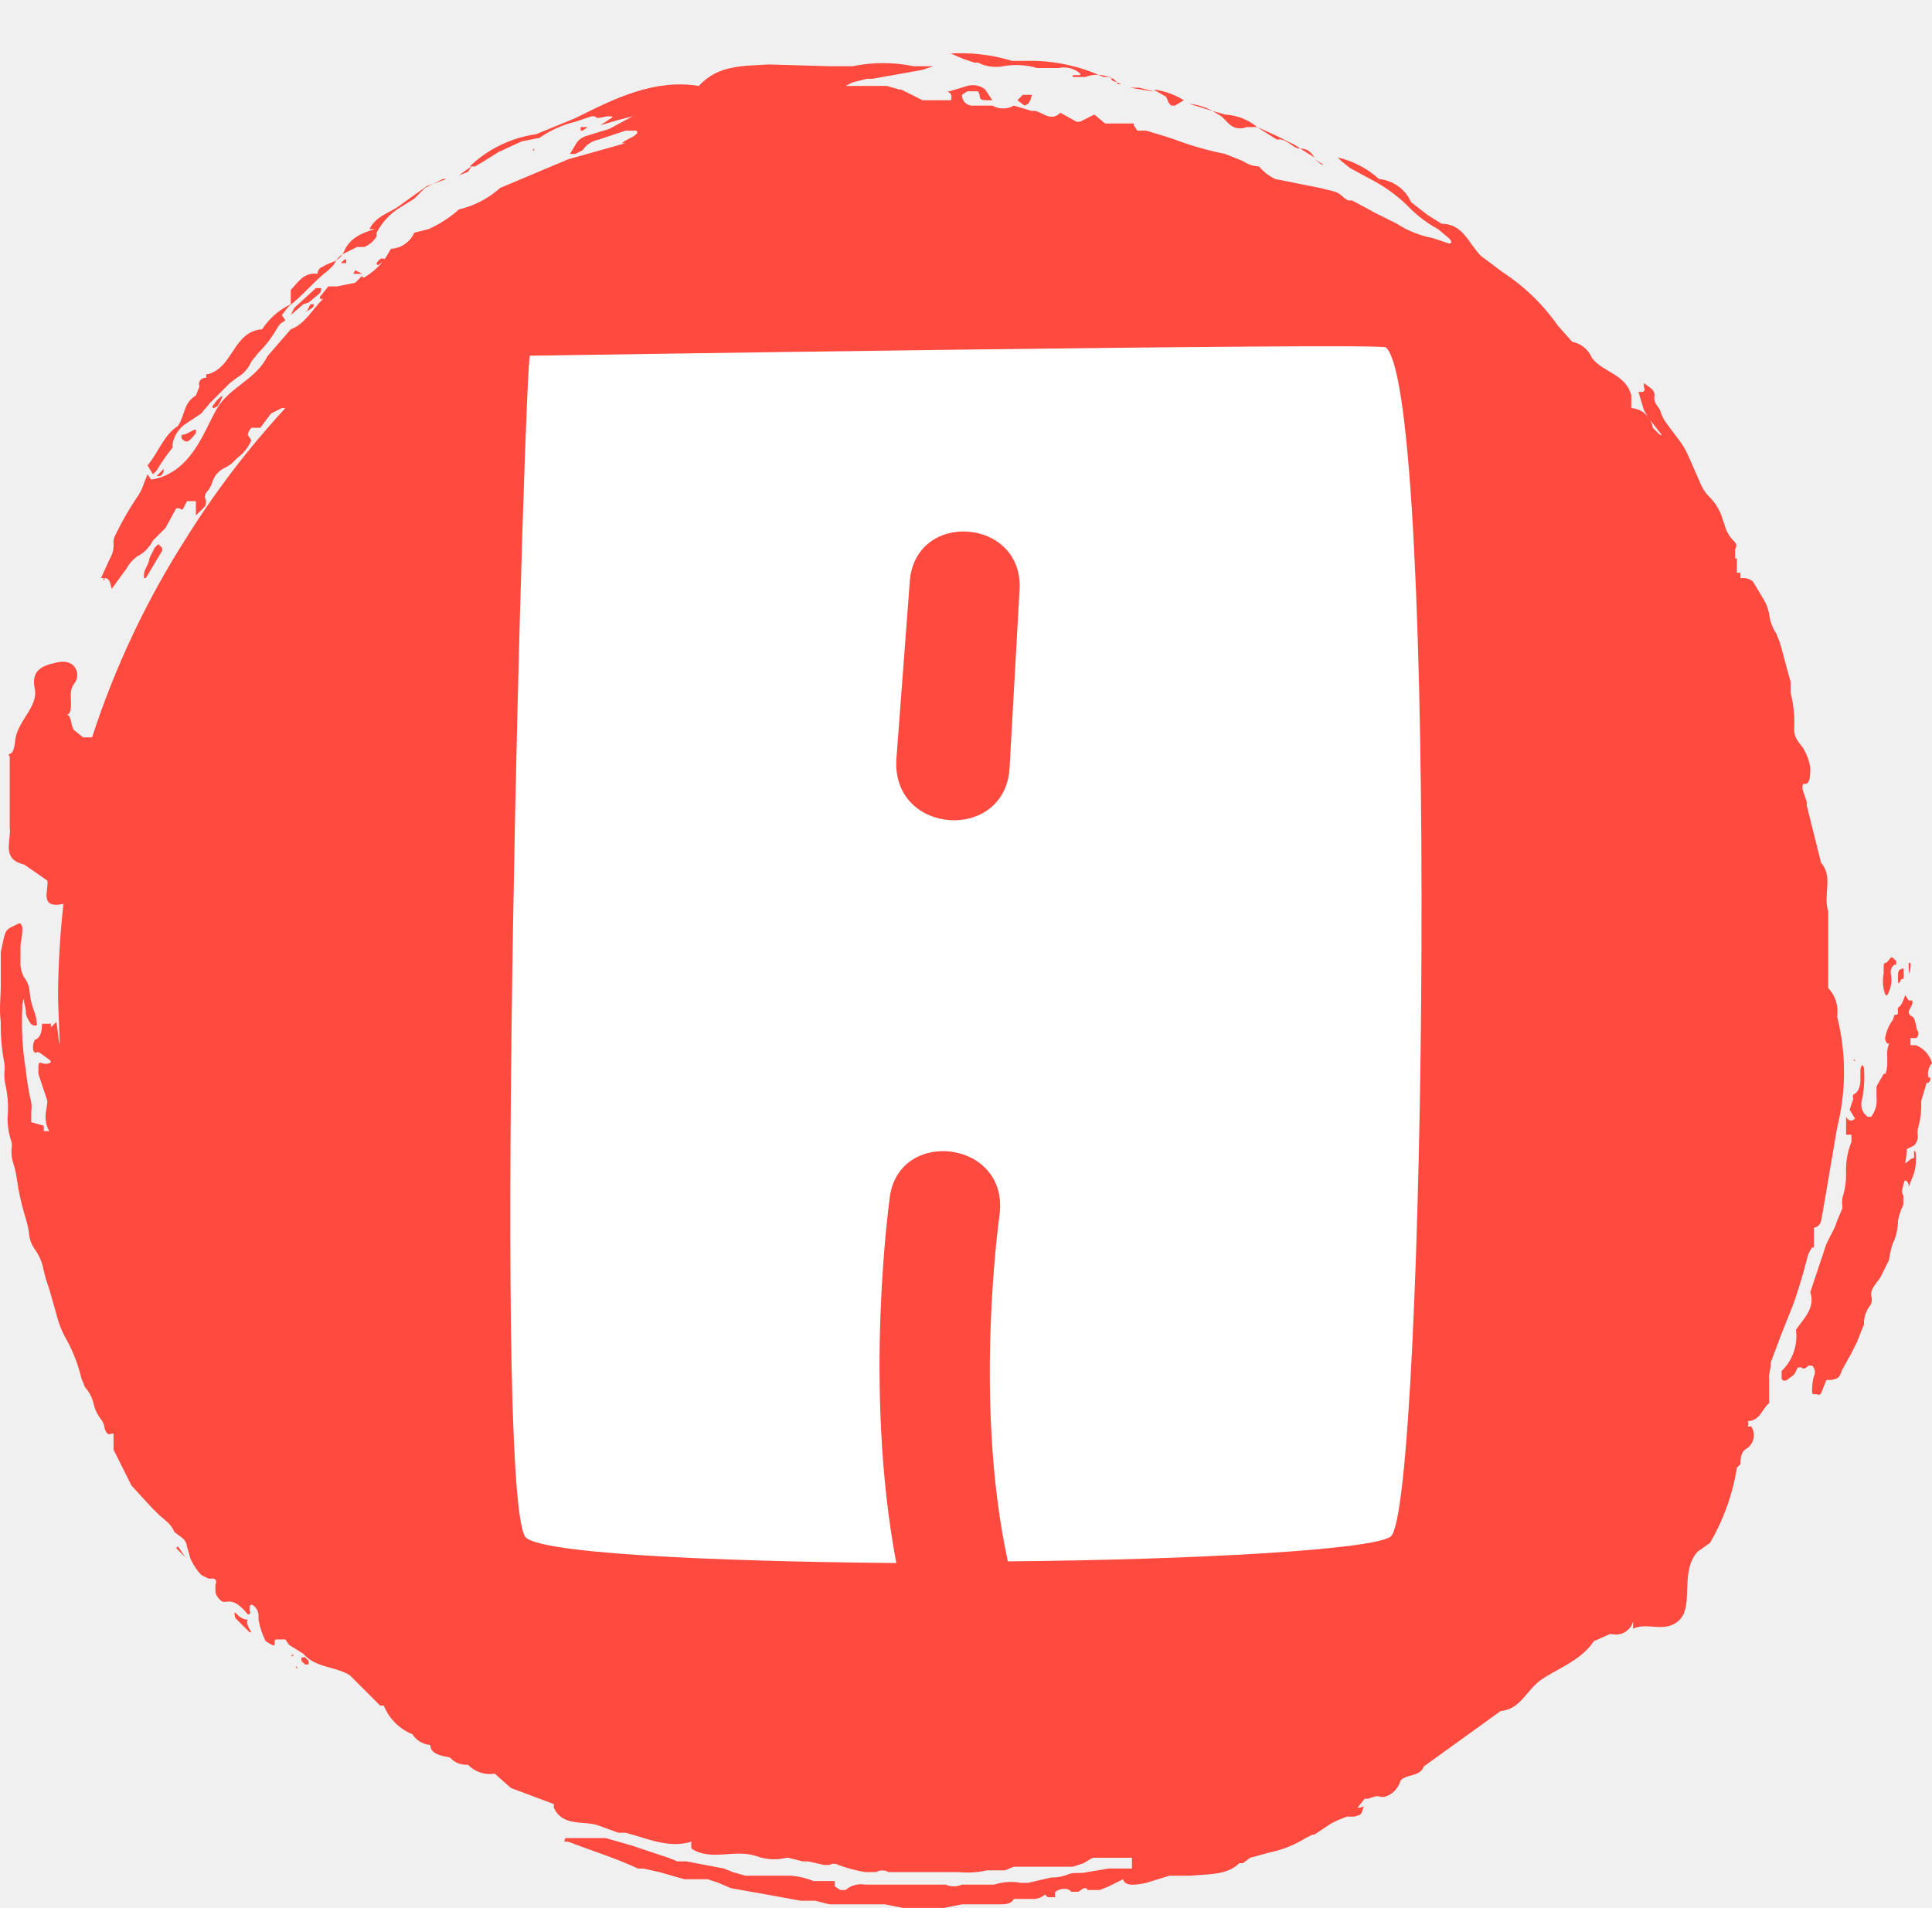
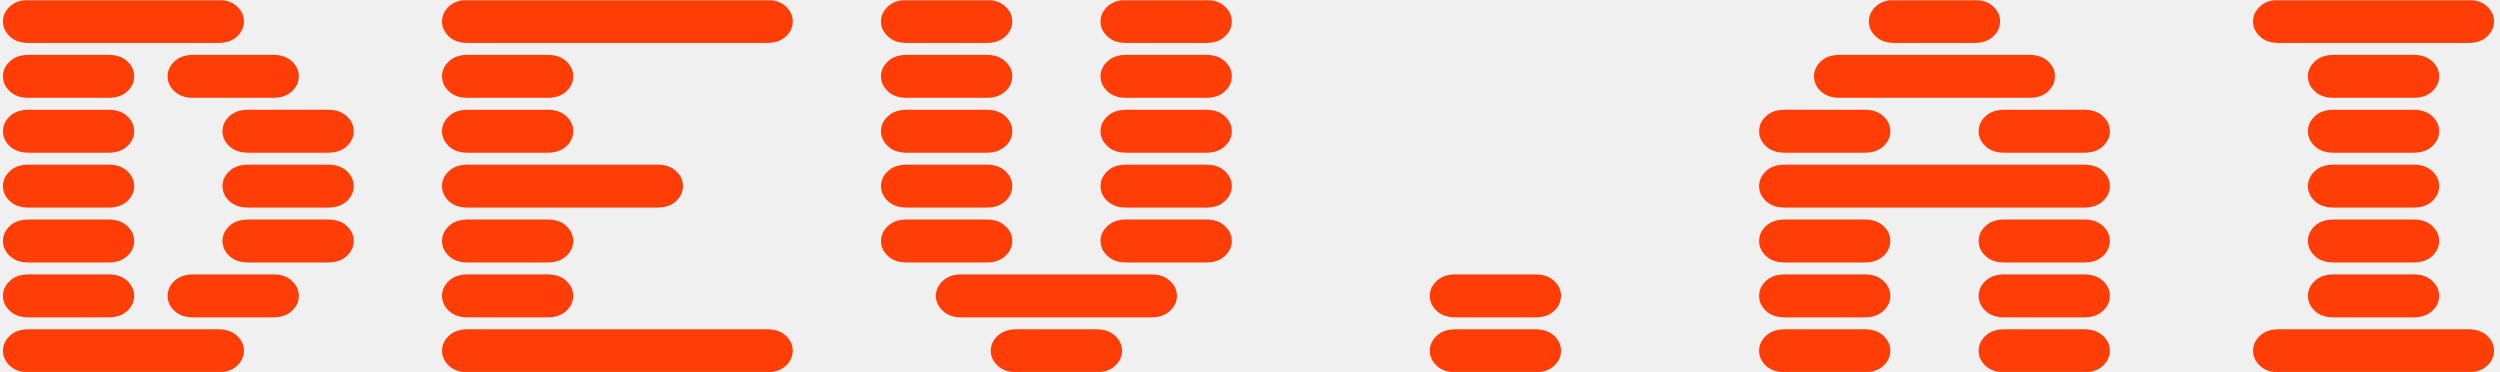
- <svg xmlns="http://www.w3.org/2000/svg" width="308.761" height="304.916" viewBox="0 0 106.008 104.687" class="css-1j8o68f" version="1.1" id="svg23">
-   <defs id="SvgjsDefs2684" />
-   <g id="SvgjsG2685" featurekey="rootContainer" transform="matrix(0.9820593,0,0,0.9820593,-0.05456052,0)" fill="#ff4a3f">
-     <g id="g17">
-       <path d="M19.8 15.3h.5l-.4-.2zm.5.1zm.8-.7c0 .1 0 .1.1.1l.4-.3c-.2-.1-.3-.1-.5.2zm.4-.2zm-4.1 2.3zm-.2.6l.3-.2c.1-.1.1-.2.1-.2h-.2l-.2.4c-.1-.1-.1 0 0 0zm2.2-2.9h-.1l-.2.2h.3zm-2.1 2.4l.6-.5c.1-.1.1-.2.1-.3h-.3l-1.2 1.1-.2.4.7-.6zm-1.1.8z" id="path3" />
-       <path d="M9.7 25v-.2a1.7 1.7 0 0 1 .7-1.1l.9-.6.5-.6.7-.7.4-.4.4-.3a1.9 1.9 0 0 0 .8-.9l.4-.5a5.9 5.9 0 0 0 1-1.3l.2-.3.3-.2-.2-.3.4-.5c.8-.6 1.4-1.4 2.2-2l.3-.3a1.4 1.4 0 0 1 .5-.6l.8-.4h.4a1.4 1.4 0 0 0 .7-.6V13a3.5 3.5 0 0 1 1.3-1.4l.8-.5.2-.2.4-.4 1-.5h.2l-1.1.4-1.4 1c-.6.5-1.4.6-1.8 1.4h.3c-.7.2-1.4.5-1.7 1.2s-.8.6-1.2.9a.4.4 0 0 0-.3.4c-.8-.1-1.1.5-1.5.9v.8a3.9 3.9 0 0 0-1.6 1.4c-1.6.1-1.6 2.1-3 2.5h-.1a.2.2 0 0 0 0 .2c-.3 0-.5.2-.4.5l-.2.5c-.7.4-.6 1.1-1 1.7-.8.5-1.1 1.5-1.7 2.2l.3.5.2-.2a11.6 11.6 0 0 1 .9-1.3zM53.9 3.3l.6.2h.2a2.2 2.2 0 0 0 1.4.2 4.1 4.1 0 0 1 1.9.1h1.2a1.4 1.4 0 0 1 1.2.3.1.1 0 0 1 0 .1H60a.1.1 0 0 0 0 .1h.7a1.8 1.8 0 0 1 1.3 0c.2 0 .1.1.2.2l.5.2h-.2c-.2-.4-.5-.4-.8-.4a9.7 9.7 0 0 0-4.3-.9h-.8A9.8 9.8 0 0 0 53 3h.2zm7.3 3.1zM50.3 4.7zm10.9 1.7h.2-.2zM19 14.7zm32.1-10zm17.6 2.2a.9.9 0 0 0 1 .2h.6a3.1 3.1 0 0 0-1.8-.7l-.7-.2.5.3zm-3.4-1.3c0 .1.1.2.2.3h.2l.5-.3a4.2 4.2 0 0 0-1.7-.6l.7.4zm7.4 2.7l.8.5c-.2-.3-.4-.5-.8-.5z" id="path5" />
-       <path d="M99 76.1l.6-1.6.6-1.5c.2-.5.6-1.8.8-2.6a1.7 1.7 0 0 1 .3-.7h.1v-1.1c.5-.1.4-.6.5-.9l.8-4.7a12.7 12.7 0 0 0 0-6.2 1.9 1.9 0 0 0-.5-1.6v-4.3c-.3-.9.3-1.9-.4-2.7L101 45a.4.4 0 0 0 0-.2l-.2-.6a.5.5 0 0 1 0-.4h.1c.3 0 .3-.5.3-.9a3 3 0 0 0-.4-1.1l-.3-.4a1.1 1.1 0 0 1-.2-.7 6.7 6.7 0 0 0-.2-2v-.6c-.2-.7-.4-1.5-.6-2.2l-.2-.5a2.5 2.5 0 0 1-.4-1.1 2.5 2.5 0 0 0-.3-.8l-.6-1a.8.8 0 0 0-.6-.2h-.1V32h-.2v-.8H97V31a.4.4 0 0 0 0-.1v-.2c.1-.2.1-.3-.1-.5a1.8 1.8 0 0 1-.4-.6l-.2-.6a2.9 2.9 0 0 0-.7-1.2 2.2 2.2 0 0 1-.5-.7l-.7-1.6a4.3 4.3 0 0 0-.6-1l-.6-.8a2.4 2.4 0 0 1-.4-.8l-.2-.3a.6.6 0 0 1-.1-.5.5.5 0 0 0-.2-.4l-.4-.3v.2c.1.2 0 .3-.1.3h-.2l.3 1 .3.5.7.9h-.1l-.2-.2-.2-.2a1.3 1.3 0 0 0-1.2-1.1v-.7c-.3-1.2-1.6-1.3-2.2-2.1a1.5 1.5 0 0 0-1.1-.9l-.8-.9a11.3 11.3 0 0 0-3.1-3l-.8-.6-.4-.3c-.7-.7-1-1.8-2.2-1.8l-.8-.5-.9-.7a2.2 2.2 0 0 0-1.8-1.3 5.1 5.1 0 0 0-2.3-1.2l.2.2.5.4 1.3.7a8.5 8.5 0 0 1 2.1 1.6 6.8 6.8 0 0 0 1.5 1.1l.6.5c.1.1.2.2.1.3H81l-.9-.3a5.6 5.6 0 0 1-2-.8l-1.2-.6-1.3-.7h-.2c-.3-.1-.4-.4-.8-.5l-.8-.2-2.5-.5a2.6 2.6 0 0 1-.9-.7 1.7 1.7 0 0 1-.9-.3l-1-.4a18.1 18.1 0 0 1-2.8-.8l-.6-.2-1-.3h-.5l-.2-.3v-.1h-1.6l-.6-.5-.4.2-.4.2h-.2l-.9-.5c-.6.6-1.1-.2-1.6-.1l-1-.3a1.2 1.2 0 0 1-1.2 0h-1.2a.6.6 0 0 1-.5-.6l.3-.2h.6a.7.7 0 0 1 .1.3c0 .2.2.2.5.2h.2l-.4-.6a1.1 1.1 0 0 0-1-.2l-1 .3H53c.3.2.2.3.2.5h-1.6l-.4-.2-.8-.4h-.1l-.7-.2h-2.3l.4-.2.8-.2h.3l1.7-.3 1.1-.2.6-.2h-1.1a8.4 8.4 0 0 0-3.4 0h-1.3L43 3.6c-1.4.1-2.8 0-3.9 1.2-2.5-.4-4.7.7-6.9 1.8l-2.2.9a6.7 6.7 0 0 0-3.7 1.8h.3l.5-.3.8-.5 1.3-.6 1-.2a6 6 0 0 1 2-.9l.9-.3h.2c.1.2.5 0 .7 0h.2c.1 0 .1.1 0 .1l-.6.4 1-.3.8-.2-1.3.7-1.3.4a1 1 0 0 0-.6.5l-.3.5h.3l.4-.2a1.4 1.4 0 0 1 .9-.6l1.5-.5h.5a.1.1 0 0 1 .1.2c-.2.2-.6.3-.8.5h.2l-3.2.9-3.8 1.6a5.2 5.2 0 0 1-2.3 1.2 6.6 6.6 0 0 1-1.7 1.1l-.8.2a1.5 1.5 0 0 1-1.3.9l-.3.5a3.7 3.7 0 0 1-1.2 1.1h-.1v-.1l-.2.2-.2.2-1 .2h-.5l-.4.5c-.1.1-.1.2 0 .2h.1c-.6.6-1 1.4-1.8 1.7L15 19.9c-.6 1.2-1.8 1.6-2.6 2.6s-1.4 3.9-3.9 4.3l-.2-.3-.2.5a2.7 2.7 0 0 1-.4.8 16.9 16.9 0 0 0-1.2 2.1.8.8 0 0 0-.1.5 1.4 1.4 0 0 1-.2.8l-.5 1.1h.2c.3 0 .3.3.4.6l.8-1.1a2.2 2.2 0 0 1 .6-.7 2 2 0 0 0 .9-.9l.3-.3.4-.4.6-1.1h.2c.1.1.1.1.2 0l.2-.4h.5v.8l.5-.5a.5.5 0 0 0 0-.5.4.4 0 0 1 .1-.3 1.5 1.5 0 0 0 .3-.5 1.3 1.3 0 0 1 .8-.9l.3-.2.3-.3a2.4 2.4 0 0 0 .8-1l-.2-.3c0-.1.1-.3.2-.4h.5l.6-.8.6-.3h.2a48.8 48.8 0 0 0-5.5 7.2h-.1.1a48.4 48.4 0 0 0-5.3 11.2h-.5l-.5-.4c-.2-.2-.1-.7-.4-.9h.1c.3-.5-.1-1.2.3-1.7s.1-1.4-.9-1.2-1.5.5-1.3 1.5-1 1.8-1.1 2.9-.5.5-.3.9v3.9c.1.8-.5 1.8.8 2.1l1.3.9c.1.5-.5 1.6.9 1.3a49.2 49.2 0 0 0-.3 5c0 1.1.1 2.2.1 3.3v-.4c-.1-.4-.1-.8-.2-1.3l-.3.3v-.2h-.5c0 .5-.1.8-.4.9a.9.9 0 0 0-.1.5c0 .1.1.3.2.2s.4.2.7.4-.2.3-.4.2-.2.1-.2.3v.3l.5 1.5c0 .3-.1.6-.1.9a1.7 1.7 0 0 0 .2.8h-.3v-.3l-.7-.2v-.6a1.5 1.5 0 0 0 0-.5 14.6 14.6 0 0 1-.3-1.8 16.6 16.6 0 0 1-.2-3.5.9.9 0 0 1 .1-.5v.2a2.9 2.9 0 0 1 .1.5.8.8 0 0 0 .1.4c.1.2.2.4.4.4s.1-.1.1-.2a2.1 2.1 0 0 0-.1-.5 4.2 4.2 0 0 1-.3-1.3 1.5 1.5 0 0 0-.3-.7 1.6 1.6 0 0 1-.2-.9v-.8c0-.3.1-.6.1-.9a.5.5 0 0 0-.1-.4h-.1c-.8.4-.7.2-1 1.6V55c0 .7-.1 1.4 0 2.1a10.8 10.8 0 0 0 .2 2.3 1.8 1.8 0 0 1 0 .5 3.1 3.1 0 0 0 .1.9 5.9 5.9 0 0 1 .1 1.3 3.9 3.9 0 0 0 .2 1.7 1.2 1.2 0 0 1 0 .4 2.1 2.1 0 0 0 .1.8 4.9 4.9 0 0 1 .2.9 14 14 0 0 0 .5 2.2 5 5 0 0 1 .2 1 1.7 1.7 0 0 0 .3.7 2.9 2.9 0 0 1 .5 1.2 8.5 8.5 0 0 0 .3 1l.4 1.4a5.4 5.4 0 0 0 .6 1.5 8.5 8.5 0 0 1 .8 2.1l.2.5a2.1 2.1 0 0 1 .5 1 2.1 2.1 0 0 0 .4.8 1 1 0 0 1 .2.5c.1.3.2.4.4.3h.1v.9l.5 1 .5 1 1.1 1.2.4.4c.3.3.7.5.9 1l.4.3a.7.7 0 0 1 .3.5l.2.7a3.3 3.3 0 0 0 .6.9l.4.2h.3a.2.2 0 0 1 .1.3 2.5 2.5 0 0 0 0 .5.9.9 0 0 0 .4.5h.2c.4-.1.8.2 1.2.7h.1c0-.1.1-.1 0-.2v-.2c0-.1.1-.2.2-.1a.7.7 0 0 1 .3.6v.2a4.3 4.3 0 0 0 .4 1.2c.5.3.5.3.5.1s0-.2.2-.2h.4l.2.3.8.5c.7.8 1.8.7 2.6 1.2l1.7 1.7h.2a2.9 2.9 0 0 0 1.6 1.6 1.3 1.3 0 0 0 1 .6c0 .5.6.6 1.1.7a1.2 1.2 0 0 0 .8.4h.2a1.7 1.7 0 0 0 1.5.5l.9.8 2.4.9v.2c.5 1.1 1.7.7 2.5 1l1.1.4h.4c1.2.3 2.4.9 3.7.5a.7.7 0 0 0 0 .4c1.1.7 2.4 0 3.6.4a2.9 2.9 0 0 0 1.7.1h.1l.8.2h.3l.9.2h.3a.5.5 0 0 1 .5 0 7.9 7.9 0 0 0 1.5.4h.6a.7.7 0 0 1 .7 0h3.9a5 5 0 0 0 1.6-.1h1l.5-.2H60l.6-.2.5-.3h2.2v.6H62l-1.2.2c-.4.1-.7 0-1 .1a2.4 2.4 0 0 1-1 .2l-1.3.3h-.4a3.1 3.1 0 0 0-1.5.1h-1.8a1.1 1.1 0 0 1-.9 0h-4.5a1.3 1.3 0 0 0-1.1.3H47l-.3-.2v-.3h-1.2a4.1 4.1 0 0 0-1.3-.3h-2.5l-.7-.2-.5-.2-2.1-.4h-.5l-.5-.2-2.1-.7-1.4-.4h-2.2c-.1 0-.1.1-.1.2h.2c1.3.5 2.6.9 3.9 1.5h.3l.9.2 1.4.4h1.3l.6.2.7.3 1.7.3 1.1.2 1.1.2h.8l.8.2h3.1l1 .2h2.3l1-.2H56c.4 0 .6-.1.7-.3h1a1 1 0 0 0 .8-.3c-.1.1 0 .1.1.2h.4v-.2c0-.1 0-.1.2-.2s.6-.1.7.1h.4l.3-.2c.2 0 .2 0 .2.1h.7l.5-.2.8-.4c.1.3.4.4 1.3.2l1.3-.4h1.2c.9-.1 2 0 2.7-.7h.2l.4-.3 1.1-.3a6.1 6.1 0 0 0 2-.8l.4-.2h.1l.9-.6.4-.2.5-.2h.4c.4-.1.4-.1.5-.4s0-.1-.2-.1h-.1l.4-.5h.2c.3-.1.5-.2.7-.1h.2a1.3 1.3 0 0 0 .9-.9c.3-.4 1.1-.2 1.3-.8l4.3-3.1c1.1-.1 1.4-1.1 2.2-1.7s2.3-1.1 3-2.2l.9-.4h.1a1 1 0 0 0 1.2-.7v.4c.8-.4 1.8.3 2.6-.5s0-2.7 1-3.8l.7-.5a12.1 12.1 0 0 0 1.5-4.2l.2-.2c0-.3 0-.7.4-.9a.9.9 0 0 0 .2-1.2h-.2a.3.3 0 0 0 0-.3c.7 0 .8-.7 1.2-1V77a.5.5 0 0 1 0-.2 3.8 3.8 0 0 0 .1-.7zM5.9 32.2z" id="path7" />
-       <path d="M26.4 9.3l-.3.2-.4.3.5-.2zm6.1-2h.1l.3-.2h-.4zm-2.6 1l-.1.1h.1v-.1zm-1.5 1.4zm1.3-.2zm-6.3 3.1zM9.2 26.2l-.4.4H9a.4.4 0 0 0 .2-.4zm3-3.5a2.1 2.1 0 0 0 .3-.6 1.5 1.5 0 0 0-.5.5c-.1.1-.1.2 0 .2zM11 24.2V24c-.2 0-.5.3-.8.3v.2c.3.3.4.2.8-.3zm3 66.2zM73.9 9.2h.1l-.5-.3zm-2.5-1.4c.5-.1.8.4 1.2.5h.1l-.3-.2-1-.5-1.1-.5.3.2zM52.8 3.1zm11.7 2h-.1l-1.2-.2h.5zm2 .7l1.3.4a3.3 3.3 0 0 0-1.3-.4zm-9 0a1 1 0 0 0 .2-.5h-.5l-.3.3.4.3zm9 1.6zM49.9 4.2zm2.9.7zM48.5 4zm13.8 2.1a.5.5 0 0 0 0 .1zm44.8 52.3h-.3V58h.3c.1 0 .2-.3.1-.4s-.1-.7-.3-.8a.3.3 0 0 1-.2-.3l.2-.4a.4.4 0 0 0 0-.2h-.2l-.2-.3c-.1.3-.2.6-.4.7a.5.5 0 0 0 0 .2c0 .1 0 .2-.1.2h-.1a1.1 1.1 0 0 1-.1.3 2.3 2.3 0 0 0-.4.9.4.4 0 0 0 .1.4h.1a1.7 1.7 0 0 0-.1.8v.4a1.8 1.8 0 0 1-.1.5h-.1l-.4.7v.6a1.5 1.5 0 0 1-.3 1.1h-.2l-.2-.2a.9.9 0 0 1-.1-.8 6.5 6.5 0 0 0 .1-1.7c0-.1-.1-.2-.1-.2a.5.5 0 0 0-.1.3v.6c0 .2-.1.6-.3.7s-.1.2-.1.3l-.2.6.3.5c-.2.2-.4.1-.5-.1v1h.3v.4a4.2 4.2 0 0 0-.3 1.4 3.3 3.3 0 0 0 0 .4 4 4 0 0 1-.2 1.3 2 2 0 0 0 0 .6l-.3.7a3.2 3.2 0 0 1-.3.7l-.3.6-.9 2.7c.3.9-.4 1.5-.8 2.1a2.7 2.7 0 0 1-.8 2.3v.4c0 .1.1.2.3.1l.4-.3.2-.4h.2c.1.1.2.1.4-.1h.2a.5.5 0 0 1 .1.6 2.9 2.9 0 0 0-.1.8c0 .1 0 .2.1.2h.2c.1.1.2 0 .3-.3l.2-.5h.3c.4-.1.4-.1.6-.6l.5-.9.3-.6.4-1a1.6 1.6 0 0 1 .3-1 .6.6 0 0 0 .1-.6c0-.2 0-.3.2-.6l.3-.4.5-1a4.7 4.7 0 0 1 .2-.9 3 3 0 0 0 .3-1.3 3.8 3.8 0 0 1 .3-.9v-.5c-.1-.2-.1-.2 0-.6s.1-.2.2-.2a.4.4 0 0 1 .1.3l.2-.5a2.3 2.3 0 0 0 .2-.9v-.3c0-.1 0-.3-.1-.3v.4c-.2 0-.3.2-.5.3a6.4 6.4 0 0 0 .1-.8l.4-.2a.7.7 0 0 0 .2-.6 1.4 1.4 0 0 1 0-.3 4.8 4.8 0 0 0 .2-1.4v-.2l.3-1h.1a.3.3 0 0 0 .1-.3h-.1a.9.9 0 0 1 .2-.8 1.5 1.5 0 0 0-.9-1zm-1.2 7.8zm-.2-9.9zm0 0zM9.1 30.8a.3.3 0 0 0 0-.2l-.2-.2-.2.2-.3.6c0 .3-.3.6-.3.9v.2h.1zm96.3 24.8h.1a1.7 1.7 0 0 0 .2-1.2.5.5 0 0 1 .2-.5h.1v-.2l-.2-.2h-.1c-.1.1-.2.3-.3.3s-.1.1-.1.3v.3a2.2 2.2 0 0 0 .1 1.2zM13.2 90.1c-.1 0 0 .2 0 .3l.8.8h.1c-.2-.3-.3-.6-.2-.7a.9.9 0 0 1-.5-.2zm.8.3zm92.3-35.7h.1a2 2 0 0 0 0-.6c-.3.1-.3.1-.3.6s.1.1.2 0z" id="path9" />
-       <path d="M106.7 62a.6.6 0 0 0 .1-.5c0-.1-.1-.2-.1-.1h-.2v.2c0 .4.1.5.2.4zm.1-8.2h-.1v.6a1 1 0 0 0 .1-.6zM17.1 92.6h-.2v.2l.2.2h.2v-.2zm86.6-33.3c0-.1 0-.1-.1-.1zM9.9 86.5l.5.5-.4-.6z" id="path11" />
-       <circle cx="10.5" cy="87.1" transform="rotate(-24.8 10.4 87.159)" id="circle13" />
-       <path d="M9.7 30.1h-.1v.2-.2h.1zm83.2-6.6l-.2-.3h-.1zm-14.7 77.1zM5.9 32.2zm-.1.2a.3.3 0 0 0 .1-.2v.2zm1.9-4.9zM61.5 2.4zm42.8 58.2v.1-.1zM16.4 92.5h-.1c.1.1.2 0 .1-.1zm.2.7h.1l-.1-.1v.1zm73.9-71.3zm15.2 34.4zM14.6 91.7zm92.1-37zm-.8 11.4zM34.6 0z" id="path15" />
-     </g>
-   </g>
-   <g id="SvgjsG2686" featurekey="nameFeature-0" transform="matrix(2.284354,0,0,2.284354,27.98006,-5.60952)" fill="#ffffff">
-     <path d="M9.6 16.48 l-0.32 4.24 c-0.08 1.8 2.6 1.96 2.72 0.2 l0.24 -4.28 c0.12 -1.76 -2.56 -1.96 -2.64 -0.16 z M0.48 11 l0 0 c0.04 0 20.48 -0.32 20.56 -0.2 c1.28 1.12 0.96 27.8 0.12 28.56 c-0.4 0.32 -4.64 0.56 -9.2 0.6 c-0.84 -3.84 -0.2 -8.32 -0.2 -8.32 c0.24 -1.8 -2.44 -2.12 -2.64 -0.4 c0 0.04 -0.64 4.52 0.16 8.76 c-4.56 -0.04 -8.68 -0.24 -8.92 -0.64 c-0.8 -1.44 0 -28.28 0.12 -28.36 z" id="path20" />
+ <svg xmlns="http://www.w3.org/2000/svg" version="1.1" width="1500" height="223" viewBox="0 0 1500 223">
+   <g transform="matrix(1,0,0,1,-0.9090909,0.1695838)">
+     <svg viewBox="0 0 396 59" data-background-color="#000000" preserveAspectRatio="xMidYMid meet" height="223" width="1500">
+       <g id="tight-bounds" transform="matrix(1,0,0,1,0.24,-0.04486747)">
+         <svg viewBox="0 0 395.52 59.09" height="59.09" width="395.52">
+           <g>
+             <svg viewBox="0 0 395.52 59.09" height="59.09" width="395.52">
+               <g>
+                 <svg viewBox="0 0 395.52 59.09" height="59.09" width="395.52">
+                   <g id="textblocktransform">
+                     <svg viewBox="0 0 395.52 59.09" height="59.09" width="395.52" id="textblock">
+                       <g>
+                         <svg viewBox="0 0 395.52 59.09" height="59.09" width="395.52">
+                           <g transform="matrix(1,0,0,1,0,0)">
+                             <svg width="395.52" viewBox="5.03 -43.07 283.68 42.39" height="59.09" data-palette-color="#ff3d07">
+                               <path d="M7.96-0.68L7.96-0.68 29.54-0.68Q30.91-0.68 31.69-1.42 32.47-2.15 32.47-3.13 32.47-4.1 31.69-4.83 30.91-5.57 29.54-5.57L29.54-5.57 7.96-5.57Q6.59-5.57 5.81-4.83 5.03-4.1 5.03-3.13 5.03-2.15 5.81-1.42 6.59-0.68 7.96-0.68ZM7.96-6.93L7.96-6.93 17.04-6.93Q18.41-6.93 19.19-7.67 19.97-8.4 19.97-9.38 19.97-10.35 19.19-11.08 18.41-11.82 17.04-11.82L17.04-11.82 7.96-11.82Q6.59-11.82 5.81-11.08 5.03-10.35 5.03-9.38 5.03-8.4 5.81-7.67 6.59-6.93 7.96-6.93ZM26.71-6.93L26.71-6.93 35.79-6.93Q37.16-6.93 37.94-7.67 38.72-8.4 38.72-9.38 38.72-10.35 37.94-11.08 37.16-11.82 35.79-11.82L35.79-11.82 26.71-11.82Q25.34-11.82 24.56-11.08 23.78-10.35 23.78-9.38 23.78-8.4 24.56-7.67 25.34-6.93 26.71-6.93ZM7.96-13.18L7.96-13.18 17.04-13.18Q18.41-13.18 19.19-13.92 19.97-14.65 19.97-15.63 19.97-16.6 19.19-17.33 18.41-18.07 17.04-18.07L17.04-18.07 7.96-18.07Q6.59-18.07 5.81-17.33 5.03-16.6 5.03-15.63 5.03-14.65 5.81-13.92 6.59-13.18 7.96-13.18ZM32.96-13.18L32.96-13.18 42.04-13.18Q43.41-13.18 44.19-13.92 44.97-14.65 44.97-15.63 44.97-16.6 44.19-17.33 43.41-18.07 42.04-18.07L42.04-18.07 32.96-18.07Q31.59-18.07 30.81-17.33 30.03-16.6 30.03-15.63 30.03-14.65 30.81-13.92 31.59-13.18 32.96-13.18ZM7.96-19.43L7.96-19.43 17.04-19.43Q18.41-19.43 19.19-20.17 19.97-20.9 19.97-21.88 19.97-22.85 19.19-23.58 18.41-24.32 17.04-24.32L17.04-24.32 7.96-24.32Q6.59-24.32 5.81-23.58 5.03-22.85 5.03-21.88 5.03-20.9 5.81-20.17 6.59-19.43 7.96-19.43ZM32.96-19.43L32.96-19.43 42.04-19.43Q43.41-19.43 44.19-20.17 44.97-20.9 44.97-21.88 44.97-22.85 44.19-23.58 43.41-24.32 42.04-24.32L42.04-24.32 32.96-24.32Q31.59-24.32 30.81-23.58 30.03-22.85 30.03-21.88 30.03-20.9 30.81-20.17 31.59-19.43 32.96-19.43ZM7.96-25.68L7.96-25.68 17.04-25.68Q18.41-25.68 19.19-26.42 19.97-27.15 19.97-28.13 19.97-29.1 19.19-29.83 18.41-30.57 17.04-30.57L17.04-30.57 7.96-30.57Q6.59-30.57 5.81-29.83 5.03-29.1 5.03-28.13 5.03-27.15 5.81-26.42 6.59-25.68 7.96-25.68ZM32.96-25.68L32.96-25.68 42.04-25.68Q43.41-25.68 44.19-26.42 44.97-27.15 44.97-28.13 44.97-29.1 44.19-29.83 43.41-30.57 42.04-30.57L42.04-30.57 32.96-30.57Q31.59-30.57 30.81-29.83 30.03-29.1 30.03-28.13 30.03-27.15 30.81-26.42 31.59-25.68 32.96-25.68ZM7.96-31.93L7.96-31.93 17.04-31.93Q18.41-31.93 19.19-32.67 19.97-33.4 19.97-34.38 19.97-35.35 19.19-36.08 18.41-36.82 17.04-36.82L17.04-36.82 7.96-36.82Q6.59-36.82 5.81-36.08 5.03-35.35 5.03-34.38 5.03-33.4 5.81-32.67 6.59-31.93 7.96-31.93ZM26.71-31.93L26.71-31.93 35.79-31.93Q37.16-31.93 37.94-32.67 38.72-33.4 38.72-34.38 38.72-35.35 37.94-36.08 37.16-36.82 35.79-36.82L35.79-36.82 26.71-36.82Q25.34-36.82 24.56-36.08 23.78-35.35 23.78-34.38 23.78-33.4 24.56-32.67 25.34-31.93 26.71-31.93ZM7.96-38.18L7.96-38.18 29.54-38.18Q30.91-38.18 31.69-38.92 32.47-39.65 32.47-40.63 32.47-41.6 31.69-42.33 30.91-43.07 29.54-43.07L29.54-43.07 7.96-43.07Q6.59-43.07 5.81-42.33 5.03-41.6 5.03-40.63 5.03-39.65 5.81-38.92 6.59-38.18 7.96-38.18ZM57.96-0.68L57.96-0.68 92.04-0.68Q93.41-0.68 94.19-1.42 94.97-2.15 94.97-3.13 94.97-4.1 94.19-4.83 93.41-5.57 92.04-5.57L92.04-5.57 57.96-5.57Q56.59-5.57 55.81-4.83 55.03-4.1 55.03-3.13 55.03-2.15 55.81-1.42 56.59-0.68 57.96-0.68ZM57.96-6.93L57.96-6.93 67.04-6.93Q68.41-6.93 69.19-7.67 69.97-8.4 69.97-9.38 69.97-10.35 69.19-11.08 68.41-11.82 67.04-11.82L67.04-11.82 57.96-11.82Q56.59-11.82 55.81-11.08 55.03-10.35 55.03-9.38 55.03-8.4 55.81-7.67 56.59-6.93 57.96-6.93ZM57.96-13.18L57.96-13.18 67.04-13.18Q68.41-13.18 69.19-13.92 69.97-14.65 69.97-15.63 69.97-16.6 69.19-17.33 68.41-18.07 67.04-18.07L67.04-18.07 57.96-18.07Q56.59-18.07 55.81-17.33 55.03-16.6 55.03-15.63 55.03-14.65 55.81-13.92 56.59-13.18 57.96-13.18ZM57.96-19.43L57.96-19.43 79.54-19.43Q80.91-19.43 81.69-20.17 82.47-20.9 82.47-21.88 82.47-22.85 81.69-23.58 80.91-24.32 79.54-24.32L79.54-24.32 57.96-24.32Q56.59-24.32 55.81-23.58 55.03-22.85 55.03-21.88 55.03-20.9 55.81-20.17 56.59-19.43 57.96-19.43ZM57.96-25.68L57.96-25.68 67.04-25.68Q68.41-25.68 69.19-26.42 69.97-27.15 69.97-28.13 69.97-29.1 69.19-29.83 68.41-30.57 67.04-30.57L67.04-30.57 57.96-30.57Q56.59-30.57 55.81-29.83 55.03-29.1 55.03-28.13 55.03-27.15 55.81-26.42 56.59-25.68 57.96-25.68ZM57.96-31.93L57.96-31.93 67.04-31.93Q68.41-31.93 69.19-32.67 69.97-33.4 69.97-34.38 69.97-35.35 69.19-36.08 68.41-36.82 67.04-36.82L67.04-36.82 57.96-36.82Q56.59-36.82 55.81-36.08 55.03-35.35 55.03-34.38 55.03-33.4 55.81-32.67 56.59-31.93 57.96-31.93ZM57.96-38.18L57.96-38.18 92.04-38.18Q93.41-38.18 94.19-38.92 94.97-39.65 94.97-40.63 94.97-41.6 94.19-42.33 93.41-43.07 92.04-43.07L92.04-43.07 57.96-43.07Q56.59-43.07 55.81-42.33 55.03-41.6 55.03-40.63 55.03-39.65 55.81-38.92 56.59-38.18 57.96-38.18ZM120.45-0.68L120.45-0.68 129.54-0.68Q130.9-0.68 131.68-1.42 132.47-2.15 132.47-3.13 132.47-4.1 131.68-4.83 130.9-5.57 129.54-5.57L129.54-5.57 120.45-5.57Q119.09-5.57 118.31-4.83 117.52-4.1 117.52-3.13 117.52-2.15 118.31-1.42 119.09-0.68 120.45-0.68ZM114.2-6.93L114.2-6.93 135.79-6.93Q137.15-6.93 137.93-7.67 138.72-8.4 138.72-9.38 138.72-10.35 137.93-11.08 137.15-11.82 135.79-11.82L135.79-11.82 114.2-11.82Q112.84-11.82 112.06-11.08 111.27-10.35 111.27-9.38 111.27-8.4 112.06-7.67 112.84-6.93 114.2-6.93ZM107.95-13.18L107.95-13.18 117.04-13.18Q118.4-13.18 119.18-13.92 119.97-14.65 119.97-15.63 119.97-16.6 119.18-17.33 118.4-18.07 117.04-18.07L117.04-18.07 107.95-18.07Q106.59-18.07 105.81-17.33 105.02-16.6 105.02-15.63 105.02-14.65 105.81-13.92 106.59-13.18 107.95-13.18ZM132.95-13.18L132.95-13.18 142.04-13.18Q143.4-13.18 144.18-13.92 144.97-14.65 144.97-15.63 144.97-16.6 144.18-17.33 143.4-18.07 142.04-18.07L142.04-18.07 132.95-18.07Q131.59-18.07 130.81-17.33 130.02-16.6 130.02-15.63 130.02-14.65 130.81-13.92 131.59-13.18 132.95-13.18ZM107.95-19.43L107.95-19.43 117.04-19.43Q118.4-19.43 119.18-20.17 119.97-20.9 119.97-21.88 119.97-22.85 119.18-23.58 118.4-24.32 117.04-24.32L117.04-24.32 107.95-24.32Q106.59-24.32 105.81-23.58 105.02-22.85 105.02-21.88 105.02-20.9 105.81-20.17 106.59-19.43 107.95-19.43ZM132.95-19.43L132.95-19.43 142.04-19.43Q143.4-19.43 144.18-20.17 144.97-20.9 144.97-21.88 144.97-22.85 144.18-23.58 143.4-24.32 142.04-24.32L142.04-24.32 132.95-24.32Q131.59-24.32 130.81-23.58 130.02-22.85 130.02-21.88 130.02-20.9 130.81-20.17 131.59-19.43 132.95-19.43ZM107.95-25.68L107.95-25.68 117.04-25.68Q118.4-25.68 119.18-26.42 119.97-27.15 119.97-28.13 119.97-29.1 119.18-29.83 118.4-30.57 117.04-30.57L117.04-30.57 107.95-30.57Q106.59-30.57 105.81-29.83 105.02-29.1 105.02-28.13 105.02-27.15 105.81-26.42 106.59-25.68 107.95-25.68ZM132.95-25.68L132.95-25.68 142.04-25.68Q143.4-25.68 144.18-26.42 144.97-27.15 144.97-28.13 144.97-29.1 144.18-29.83 143.4-30.57 142.04-30.57L142.04-30.57 132.95-30.57Q131.59-30.57 130.81-29.83 130.02-29.1 130.02-28.13 130.02-27.15 130.81-26.42 131.59-25.68 132.95-25.68ZM107.95-31.93L107.95-31.93 117.04-31.93Q118.4-31.93 119.18-32.67 119.97-33.4 119.97-34.38 119.97-35.35 119.18-36.08 118.4-36.82 117.04-36.82L117.04-36.82 107.95-36.82Q106.59-36.82 105.81-36.08 105.02-35.35 105.02-34.38 105.02-33.4 105.81-32.67 106.59-31.93 107.95-31.93ZM132.95-31.93L132.95-31.93 142.04-31.93Q143.4-31.93 144.18-32.67 144.97-33.4 144.97-34.38 144.97-35.35 144.18-36.08 143.4-36.82 142.04-36.82L142.04-36.82 132.95-36.82Q131.59-36.82 130.81-36.08 130.02-35.35 130.02-34.38 130.02-33.4 130.81-32.67 131.59-31.93 132.95-31.93ZM107.95-38.18L107.95-38.18 117.04-38.18Q118.4-38.18 119.18-38.92 119.97-39.65 119.97-40.63 119.97-41.6 119.18-42.33 118.4-43.07 117.04-43.07L117.04-43.07 107.95-43.07Q106.59-43.07 105.81-42.33 105.02-41.6 105.02-40.63 105.02-39.65 105.81-38.92 106.59-38.18 107.95-38.18ZM132.95-38.18L132.95-38.18 142.04-38.18Q143.4-38.18 144.18-38.92 144.97-39.65 144.97-40.63 144.97-41.6 144.18-42.33 143.4-43.07 142.04-43.07L142.04-43.07 132.95-43.07Q131.59-43.07 130.81-42.33 130.02-41.6 130.02-40.63 130.02-39.65 130.81-38.92 131.59-38.18 132.95-38.18ZM170.45-0.68L170.45-0.68 179.53-0.68Q180.9-0.68 181.68-1.42 182.46-2.15 182.46-3.13 182.46-4.1 181.68-4.83 180.9-5.57 179.53-5.57L179.53-5.57 170.45-5.57Q169.08-5.57 168.3-4.83 167.52-4.1 167.52-3.13 167.52-2.15 168.3-1.42 169.08-0.68 170.45-0.68ZM170.45-6.93L170.45-6.93 179.53-6.93Q180.9-6.93 181.68-7.67 182.46-8.4 182.46-9.38 182.46-10.35 181.68-11.08 180.9-11.82 179.53-11.82L179.53-11.82 170.45-11.82Q169.08-11.82 168.3-11.08 167.52-10.35 167.52-9.38 167.52-8.4 168.3-7.67 169.08-6.93 170.45-6.93ZM207.95-0.68L207.95-0.68 217.03-0.68Q218.4-0.68 219.18-1.42 219.96-2.15 219.96-3.13 219.96-4.1 219.18-4.83 218.4-5.57 217.03-5.57L217.03-5.57 207.95-5.57Q206.58-5.57 205.8-4.83 205.02-4.1 205.02-3.13 205.02-2.15 205.8-1.42 206.58-0.68 207.95-0.68ZM232.95-0.68L232.95-0.68 242.03-0.68Q243.4-0.68 244.18-1.42 244.96-2.15 244.96-3.13 244.96-4.1 244.18-4.83 243.4-5.57 242.03-5.57L242.03-5.57 232.95-5.57Q231.58-5.57 230.8-4.83 230.02-4.1 230.02-3.13 230.02-2.15 230.8-1.42 231.58-0.68 232.95-0.68ZM207.95-6.93L207.95-6.93 217.03-6.93Q218.4-6.93 219.18-7.67 219.96-8.4 219.96-9.38 219.96-10.35 219.18-11.08 218.4-11.82 217.03-11.82L217.03-11.82 207.95-11.82Q206.58-11.82 205.8-11.08 205.02-10.35 205.02-9.38 205.02-8.4 205.8-7.67 206.58-6.93 207.95-6.93ZM232.95-6.93L232.95-6.93 242.03-6.93Q243.4-6.93 244.18-7.67 244.96-8.4 244.96-9.38 244.96-10.35 244.18-11.08 243.4-11.82 242.03-11.82L242.03-11.82 232.95-11.82Q231.58-11.82 230.8-11.08 230.02-10.35 230.02-9.38 230.02-8.4 230.8-7.67 231.58-6.93 232.95-6.93ZM207.95-13.18L207.95-13.18 217.03-13.18Q218.4-13.18 219.18-13.92 219.96-14.65 219.96-15.63 219.96-16.6 219.18-17.33 218.4-18.07 217.03-18.07L217.03-18.07 207.95-18.07Q206.58-18.07 205.8-17.33 205.02-16.6 205.02-15.63 205.02-14.65 205.8-13.92 206.58-13.18 207.95-13.18ZM232.95-13.18L232.95-13.18 242.03-13.18Q243.4-13.18 244.18-13.92 244.96-14.65 244.96-15.63 244.96-16.6 244.18-17.33 243.4-18.07 242.03-18.07L242.03-18.07 232.95-18.07Q231.58-18.07 230.8-17.33 230.02-16.6 230.02-15.63 230.02-14.65 230.8-13.92 231.58-13.18 232.95-13.18ZM207.95-19.43L207.95-19.43 242.03-19.43Q243.4-19.43 244.18-20.17 244.96-20.9 244.96-21.88 244.96-22.85 244.18-23.58 243.4-24.32 242.03-24.32L242.03-24.32 207.95-24.32Q206.58-24.32 205.8-23.58 205.02-22.85 205.02-21.88 205.02-20.9 205.8-20.17 206.58-19.43 207.95-19.43ZM207.95-25.68L207.95-25.68 217.03-25.68Q218.4-25.68 219.18-26.42 219.96-27.15 219.96-28.13 219.96-29.1 219.18-29.83 218.4-30.57 217.03-30.57L217.03-30.57 207.95-30.57Q206.58-30.57 205.8-29.83 205.02-29.1 205.02-28.13 205.02-27.15 205.8-26.42 206.58-25.68 207.95-25.68ZM232.95-25.68L232.95-25.68 242.03-25.68Q243.4-25.68 244.18-26.42 244.96-27.15 244.96-28.13 244.96-29.1 244.18-29.83 243.4-30.57 242.03-30.57L242.03-30.57 232.95-30.57Q231.58-30.57 230.8-29.83 230.02-29.1 230.02-28.13 230.02-27.15 230.8-26.42 231.58-25.68 232.95-25.68ZM214.2-31.93L214.2-31.93 235.78-31.93Q237.15-31.93 237.93-32.67 238.71-33.4 238.71-34.38 238.71-35.35 237.93-36.08 237.15-36.82 235.78-36.82L235.78-36.82 214.2-36.82Q212.83-36.82 212.05-36.08 211.27-35.35 211.27-34.38 211.27-33.4 212.05-32.67 212.83-31.93 214.2-31.93ZM220.45-38.18L220.45-38.18 229.53-38.18Q230.9-38.18 231.68-38.92 232.46-39.65 232.46-40.63 232.46-41.6 231.68-42.33 230.9-43.07 229.53-43.07L229.53-43.07 220.45-43.07Q219.08-43.07 218.3-42.33 217.52-41.6 217.52-40.63 217.52-39.65 218.3-38.92 219.08-38.18 220.45-38.18ZM264.2-0.68L264.2-0.68 285.78-0.68Q287.15-0.68 287.93-1.42 288.71-2.15 288.71-3.13 288.71-4.1 287.93-4.83 287.15-5.57 285.78-5.57L285.78-5.57 264.2-5.57Q262.83-5.57 262.05-4.83 261.27-4.1 261.27-3.13 261.27-2.15 262.05-1.42 262.83-0.68 264.2-0.68ZM270.45-6.93L270.45-6.93 279.53-6.93Q280.9-6.93 281.68-7.67 282.46-8.4 282.46-9.38 282.46-10.35 281.68-11.08 280.9-11.82 279.53-11.82L279.53-11.82 270.45-11.82Q269.08-11.82 268.3-11.08 267.52-10.35 267.52-9.38 267.52-8.4 268.3-7.67 269.08-6.93 270.45-6.93ZM270.45-13.18L270.45-13.18 279.53-13.18Q280.9-13.18 281.68-13.92 282.46-14.65 282.46-15.63 282.46-16.6 281.68-17.33 280.9-18.07 279.53-18.07L279.53-18.07 270.45-18.07Q269.08-18.07 268.3-17.33 267.52-16.6 267.52-15.63 267.52-14.65 268.3-13.92 269.08-13.18 270.45-13.18ZM270.45-19.43L270.45-19.43 279.53-19.43Q280.9-19.43 281.68-20.17 282.46-20.9 282.46-21.88 282.46-22.85 281.68-23.58 280.9-24.32 279.53-24.32L279.53-24.32 270.45-24.32Q269.08-24.32 268.3-23.58 267.52-22.85 267.52-21.88 267.52-20.9 268.3-20.17 269.08-19.43 270.45-19.43ZM270.45-25.68L270.45-25.68 279.53-25.68Q280.9-25.68 281.68-26.42 282.46-27.15 282.46-28.13 282.46-29.1 281.68-29.83 280.9-30.57 279.53-30.57L279.53-30.57 270.45-30.57Q269.08-30.57 268.3-29.83 267.52-29.1 267.52-28.13 267.52-27.15 268.3-26.42 269.08-25.68 270.45-25.68ZM270.45-31.93L270.45-31.93 279.53-31.93Q280.9-31.93 281.68-32.67 282.46-33.4 282.46-34.38 282.46-35.35 281.68-36.08 280.9-36.82 279.53-36.82L279.53-36.82 270.45-36.82Q269.08-36.82 268.3-36.08 267.52-35.35 267.52-34.38 267.52-33.4 268.3-32.67 269.08-31.93 270.45-31.93ZM264.2-38.18L264.2-38.18 285.78-38.18Q287.15-38.18 287.93-38.92 288.71-39.65 288.71-40.63 288.71-41.6 287.93-42.33 287.15-43.07 285.78-43.07L285.78-43.07 264.2-43.07Q262.83-43.07 262.05-42.33 261.27-41.6 261.27-40.63 261.27-39.65 262.05-38.92 262.83-38.18 264.2-38.18Z" opacity="1" transform="matrix(1,0,0,1,0,0)" fill="#ff3d07" class="wordmark-text-0" data-fill-palette-color="primary" id="text-0" />
+                             </svg>
+                           </g>
+                         </svg>
+                       </g>
+                     </svg>
+                   </g>
+                 </svg>
+               </g>
+             </svg>
+           </g>
+           <defs />
+         </svg>
+         <rect width="395.52" height="59.09" fill="none" stroke="none" visibility="hidden" />
+       </g>
+     </svg>
  </g>
</svg>
